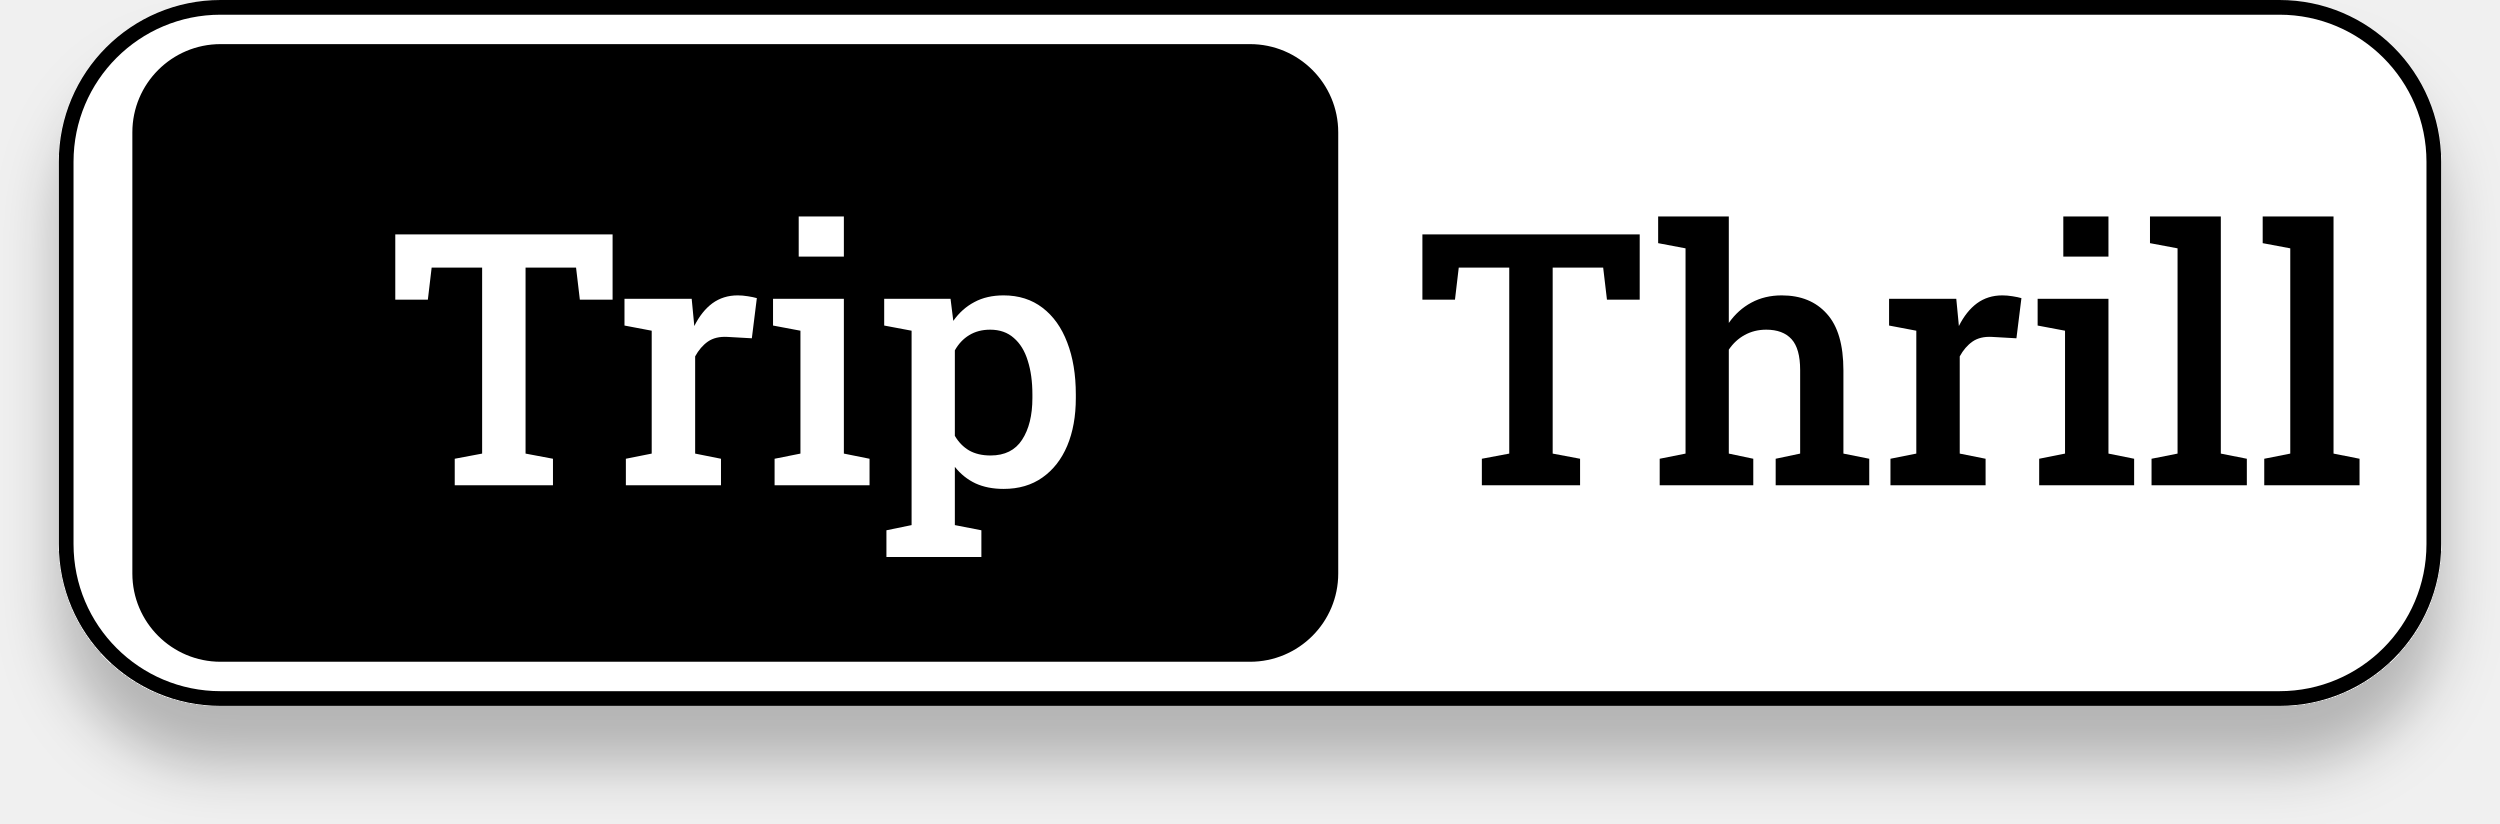
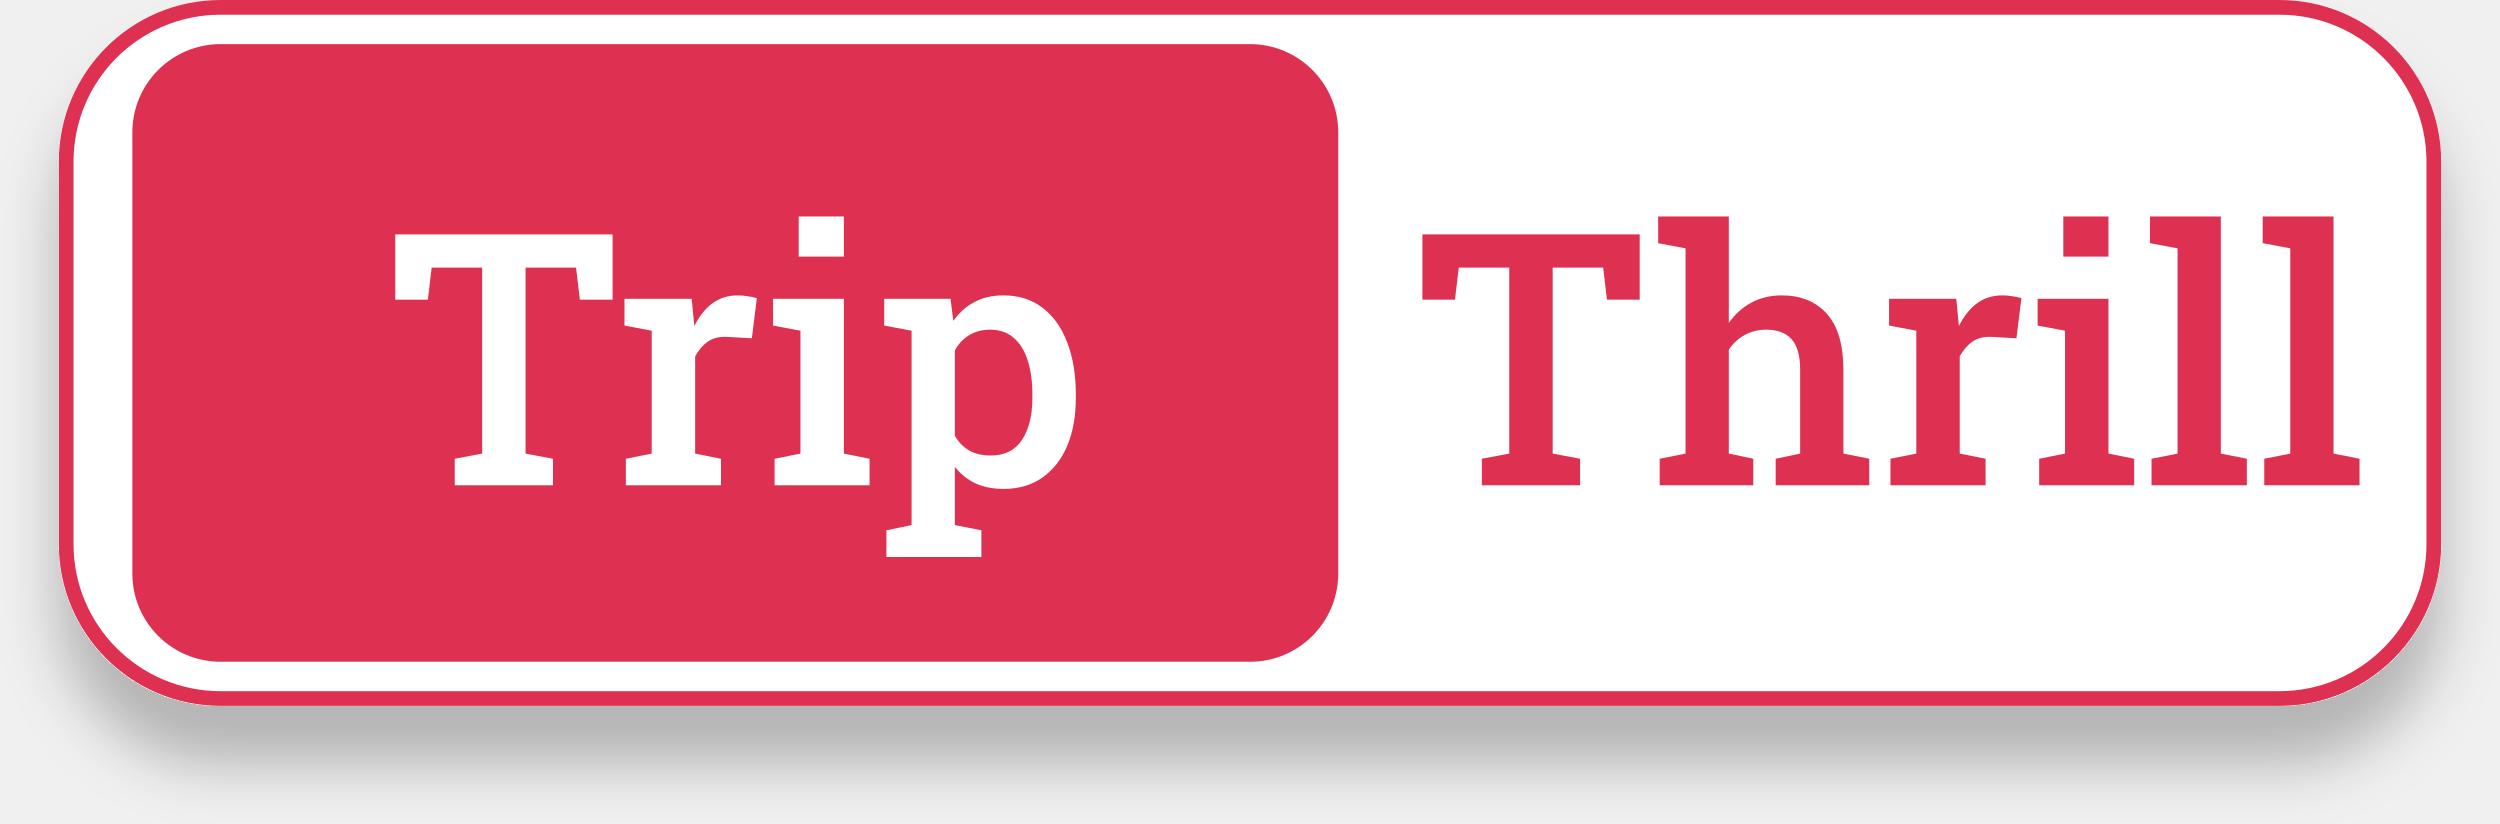
<svg xmlns="http://www.w3.org/2000/svg" width="170" height="56" viewBox="0 0 170 56" fill="none">
  <g filter="url(#filter0_d_226_1353)">
    <rect x="4" width="162" height="48" rx="11" fill="white" />
-     <rect x="4.5" y="0.5" width="161" height="47" rx="10.5" stroke="black" />
+     <rect x="4.5" y="0.5" width="161" height="47" rx="10.5" stroke="#DE3151" />
  </g>
-   <rect x="9.5" y="3.5" width="81" height="41" rx="5.5" fill="black" stroke="black" />
+   <rect x="9.5" y="3.5" width="81" height="41" rx="5.5" fill="#DE3151" stroke="#DE3151" />
  <path d="M30.922 33V31.195L32.785 30.844V18.199H29.352L29.094 20.379H26.879V15.938H41.656V20.379H39.43L39.172 18.199H35.738V30.844L37.602 31.195V33H30.922ZM42.559 33V31.195L44.316 30.844V22.488L42.465 22.137V20.32H47.035L47.188 21.914L47.211 22.172C47.547 21.5 47.957 20.984 48.441 20.625C48.934 20.266 49.508 20.086 50.164 20.086C50.383 20.086 50.613 20.105 50.855 20.145C51.105 20.184 51.309 20.227 51.465 20.273L51.125 23.004L49.473 22.91C48.934 22.879 48.488 22.984 48.137 23.227C47.793 23.469 47.504 23.805 47.27 24.234V30.844L49.027 31.195V33H42.559ZM52.672 33V31.195L54.43 30.844V22.488L52.566 22.137V20.32H57.383V30.844L59.129 31.195V33H52.672ZM54.312 17.449V14.719H57.383V17.449H54.312ZM60.277 37.875V36.059L61.988 35.707V22.488L60.125 22.137V20.32H64.637L64.824 21.82C65.215 21.266 65.691 20.84 66.254 20.543C66.816 20.238 67.481 20.086 68.246 20.086C69.277 20.086 70.16 20.367 70.894 20.93C71.629 21.492 72.188 22.277 72.57 23.285C72.961 24.293 73.156 25.473 73.156 26.824V27.07C73.156 28.305 72.961 29.387 72.57 30.316C72.18 31.238 71.617 31.957 70.883 32.473C70.156 32.988 69.277 33.246 68.246 33.246C67.519 33.246 66.883 33.121 66.336 32.871C65.789 32.613 65.32 32.238 64.93 31.746V35.707L66.734 36.059V37.875H60.277ZM67.356 30.973C68.324 30.973 69.039 30.617 69.5 29.906C69.969 29.188 70.203 28.242 70.203 27.07V26.824C70.203 25.949 70.098 25.184 69.887 24.527C69.684 23.863 69.367 23.348 68.938 22.98C68.516 22.605 67.981 22.418 67.332 22.418C66.785 22.418 66.309 22.543 65.902 22.793C65.504 23.035 65.18 23.379 64.93 23.824V29.637C65.18 30.066 65.504 30.398 65.902 30.633C66.301 30.859 66.785 30.973 67.356 30.973Z" fill="white" />
-   <path d="M100.766 33V31.195L102.629 30.844V18.199H99.195L98.938 20.379H96.723V15.938H111.5V20.379H109.273L109.016 18.199H105.582V30.844L107.445 31.195V33H100.766ZM112.859 33V31.195L114.617 30.844V16.887L112.754 16.535V14.719H117.559V21.961C117.973 21.367 118.484 20.906 119.094 20.578C119.703 20.25 120.391 20.086 121.156 20.086C122.461 20.086 123.484 20.504 124.227 21.34C124.977 22.168 125.352 23.449 125.352 25.184V30.844L127.109 31.195V33H120.746V31.195L122.41 30.844V25.16C122.41 24.191 122.215 23.492 121.824 23.062C121.434 22.633 120.859 22.418 120.102 22.418C119.562 22.418 119.074 22.539 118.637 22.781C118.207 23.016 117.848 23.348 117.559 23.777V30.844L119.223 31.195V33H112.859ZM128.551 33V31.195L130.309 30.844V22.488L128.457 22.137V20.32H133.027L133.18 21.914L133.203 22.172C133.539 21.5 133.949 20.984 134.434 20.625C134.926 20.266 135.5 20.086 136.156 20.086C136.375 20.086 136.605 20.105 136.848 20.145C137.098 20.184 137.301 20.227 137.457 20.273L137.117 23.004L135.465 22.91C134.926 22.879 134.48 22.984 134.129 23.227C133.785 23.469 133.496 23.805 133.262 24.234V30.844L135.02 31.195V33H128.551ZM138.664 33V31.195L140.422 30.844V22.488L138.559 22.137V20.32H143.375V30.844L145.121 31.195V33H138.664ZM140.305 17.449V14.719H143.375V17.449H140.305ZM146.305 33V31.195L148.074 30.844V16.887L146.199 16.535V14.719H151.016V30.844L152.785 31.195V33H146.305ZM153.969 33V31.195L155.738 30.844V16.887L153.863 16.535V14.719H158.68V30.844L160.449 31.195V33H153.969Z" fill="black" />
+   <path d="M100.766 33V31.195L102.629 30.844V18.199H99.195L98.938 20.379H96.723V15.938H111.5V20.379H109.273L109.016 18.199H105.582V30.844L107.445 31.195V33H100.766ZM112.859 33V31.195L114.617 30.844V16.887L112.754 16.535V14.719H117.559V21.961C117.973 21.367 118.484 20.906 119.094 20.578C119.703 20.25 120.391 20.086 121.156 20.086C122.461 20.086 123.484 20.504 124.227 21.34C124.977 22.168 125.352 23.449 125.352 25.184V30.844L127.109 31.195V33H120.746V31.195L122.41 30.844V25.16C122.41 24.191 122.215 23.492 121.824 23.062C121.434 22.633 120.859 22.418 120.102 22.418C119.562 22.418 119.074 22.539 118.637 22.781C118.207 23.016 117.848 23.348 117.559 23.777V30.844L119.223 31.195V33H112.859ZM128.551 33V31.195L130.309 30.844V22.488L128.457 22.137V20.32H133.027L133.18 21.914L133.203 22.172C133.539 21.5 133.949 20.984 134.434 20.625C134.926 20.266 135.5 20.086 136.156 20.086C136.375 20.086 136.605 20.105 136.848 20.145C137.098 20.184 137.301 20.227 137.457 20.273L137.117 23.004L135.465 22.91C134.926 22.879 134.48 22.984 134.129 23.227C133.785 23.469 133.496 23.805 133.262 24.234V30.844L135.02 31.195V33H128.551ZM138.664 33V31.195L140.422 30.844V22.488L138.559 22.137V20.32H143.375V30.844L145.121 31.195V33H138.664ZM140.305 17.449V14.719H143.375V17.449H140.305ZM146.305 33V31.195L148.074 30.844V16.887L146.199 16.535V14.719H151.016V30.844L152.785 31.195V33H146.305ZM153.969 33V31.195L155.738 30.844V16.887L153.863 16.535V14.719H158.68V30.844L160.449 31.195V33H153.969Z" fill="#DE3151" />
  <defs>
    <filter id="filter0_d_226_1353" x="0" y="0" width="170" height="56" filterUnits="userSpaceOnUse" color-interpolation-filters="sRGB">
      <feFlood flood-opacity="0" result="BackgroundImageFix" />
      <feColorMatrix in="SourceAlpha" type="matrix" values="0 0 0 0 0 0 0 0 0 0 0 0 0 0 0 0 0 0 127 0" result="hardAlpha" />
      <feOffset dy="4" />
      <feGaussianBlur stdDeviation="2" />
      <feComposite in2="hardAlpha" operator="out" />
      <feColorMatrix type="matrix" values="0 0 0 0 0 0 0 0 0 0 0 0 0 0 0 0 0 0 0.25 0" />
      <feBlend mode="normal" in2="BackgroundImageFix" result="effect1_dropShadow_226_1353" />
      <feBlend mode="normal" in="SourceGraphic" in2="effect1_dropShadow_226_1353" result="shape" />
    </filter>
  </defs>
</svg>
